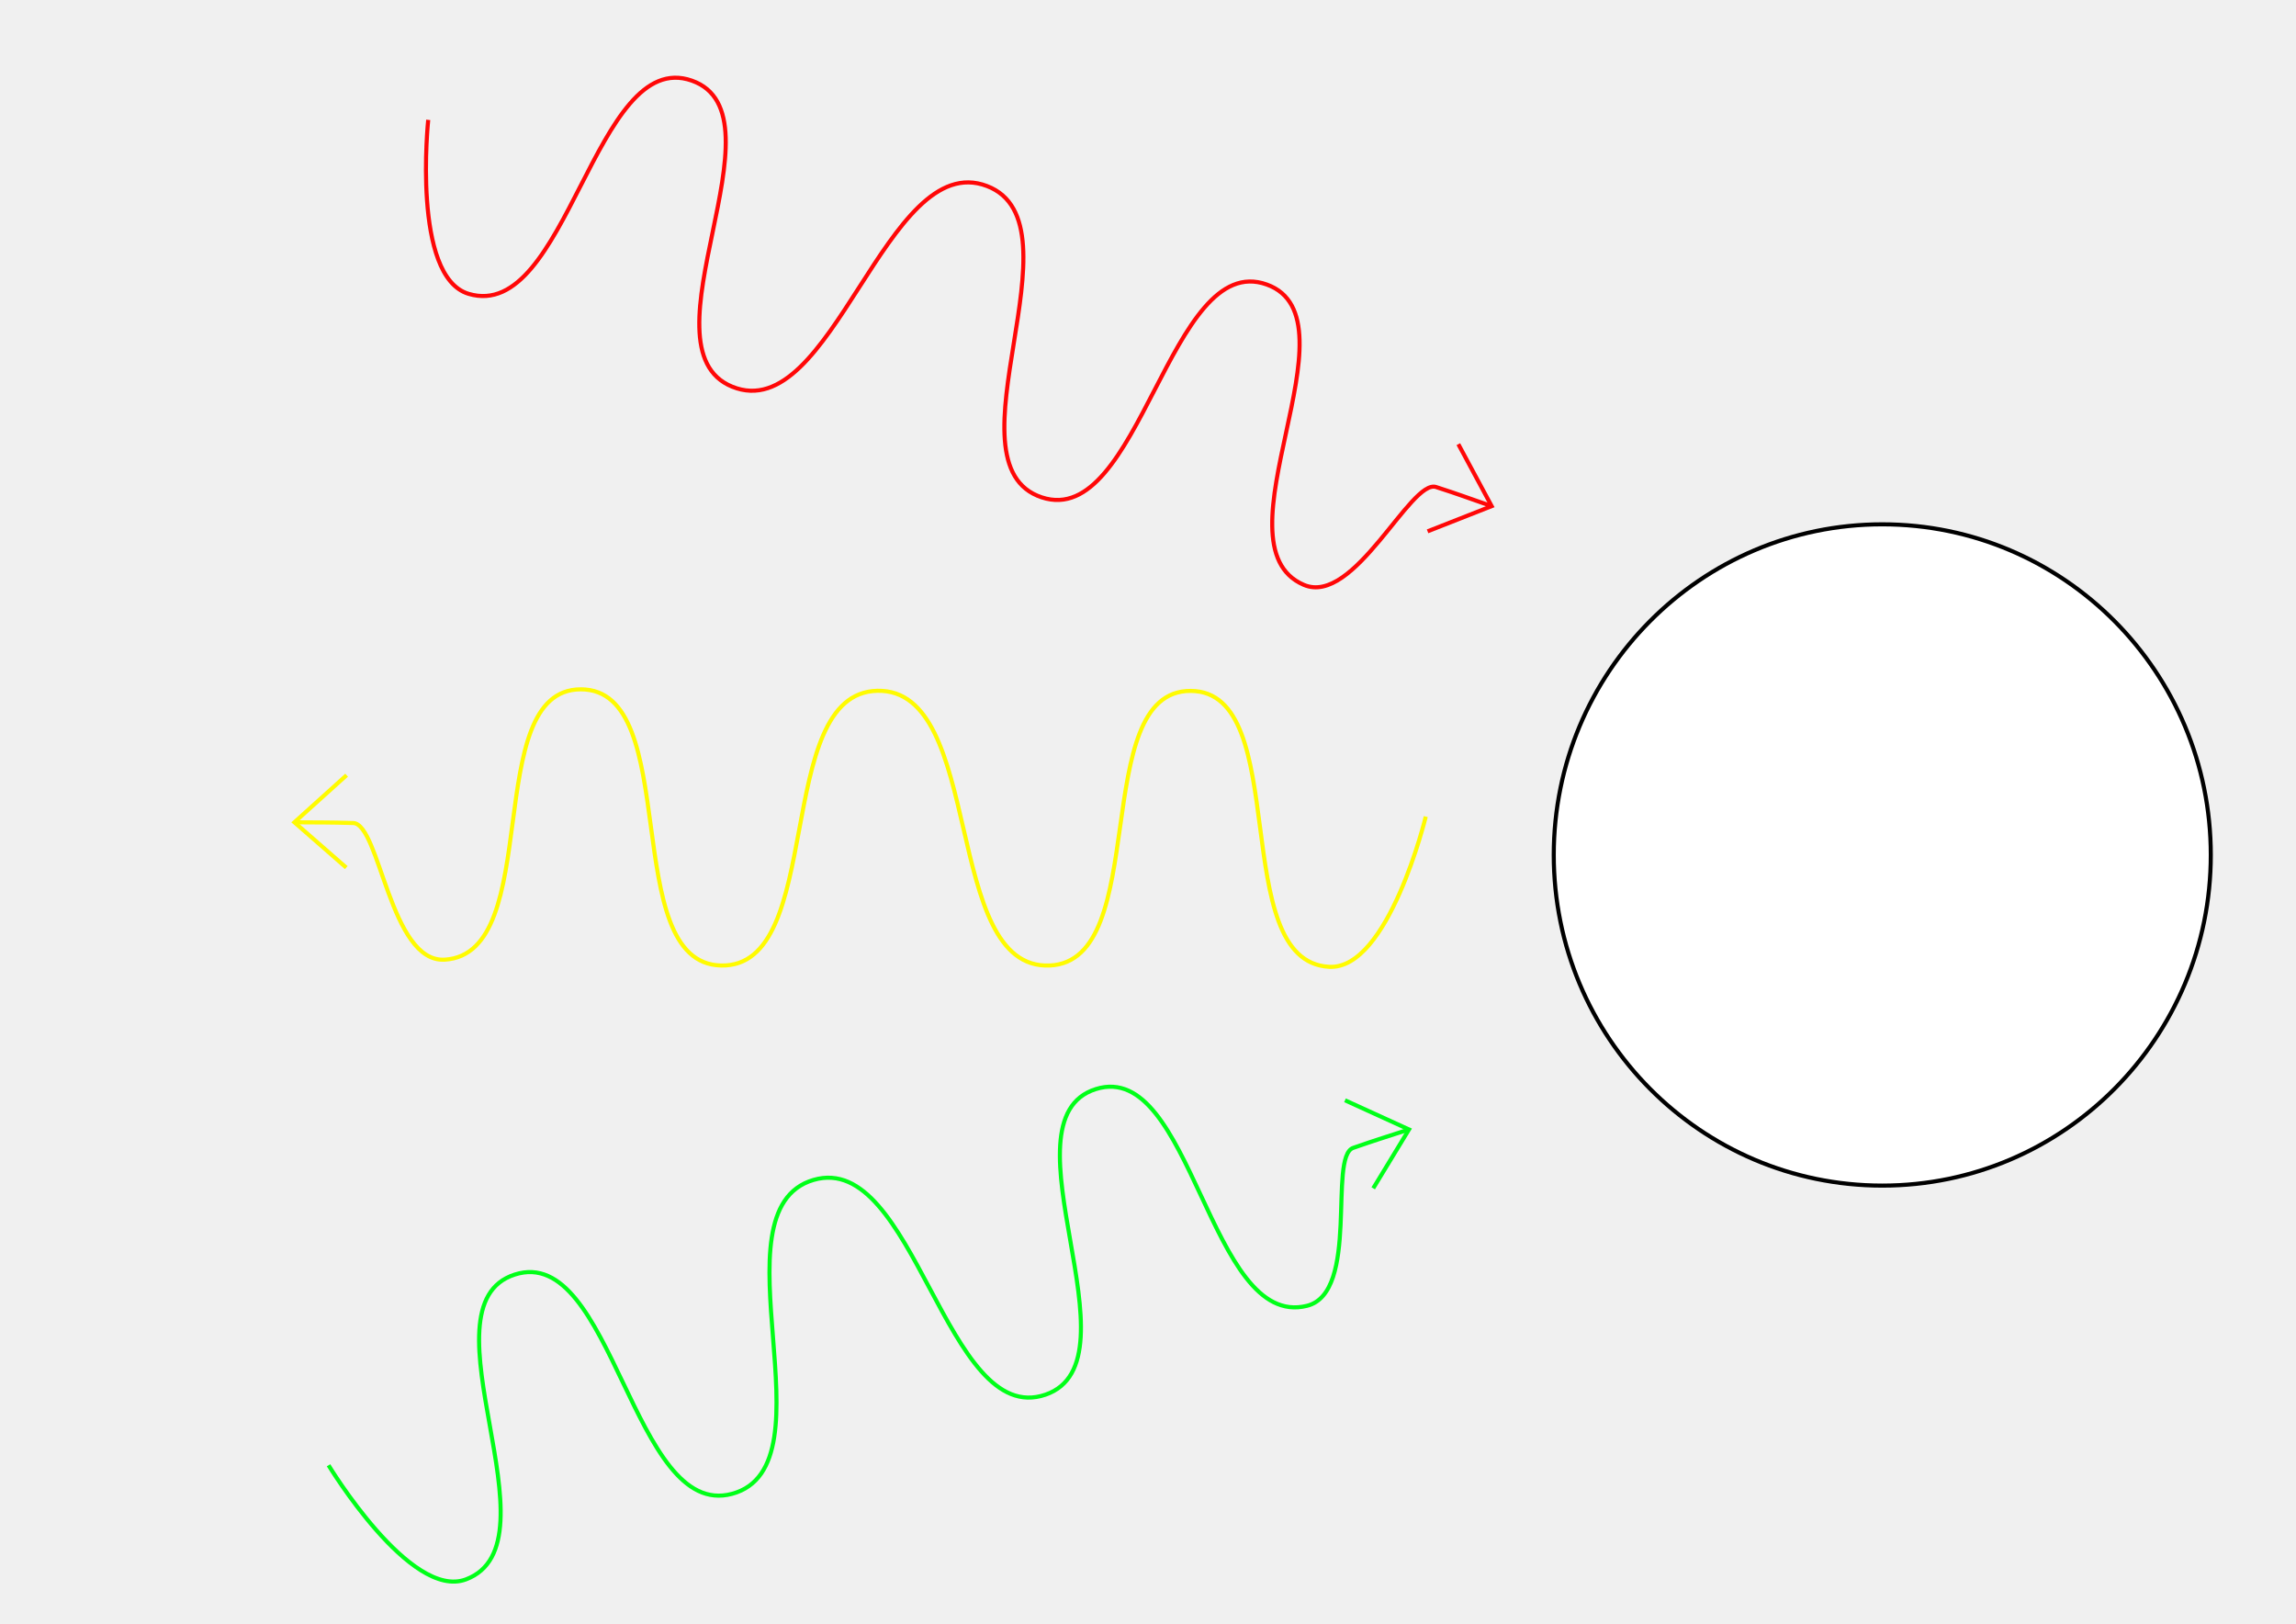
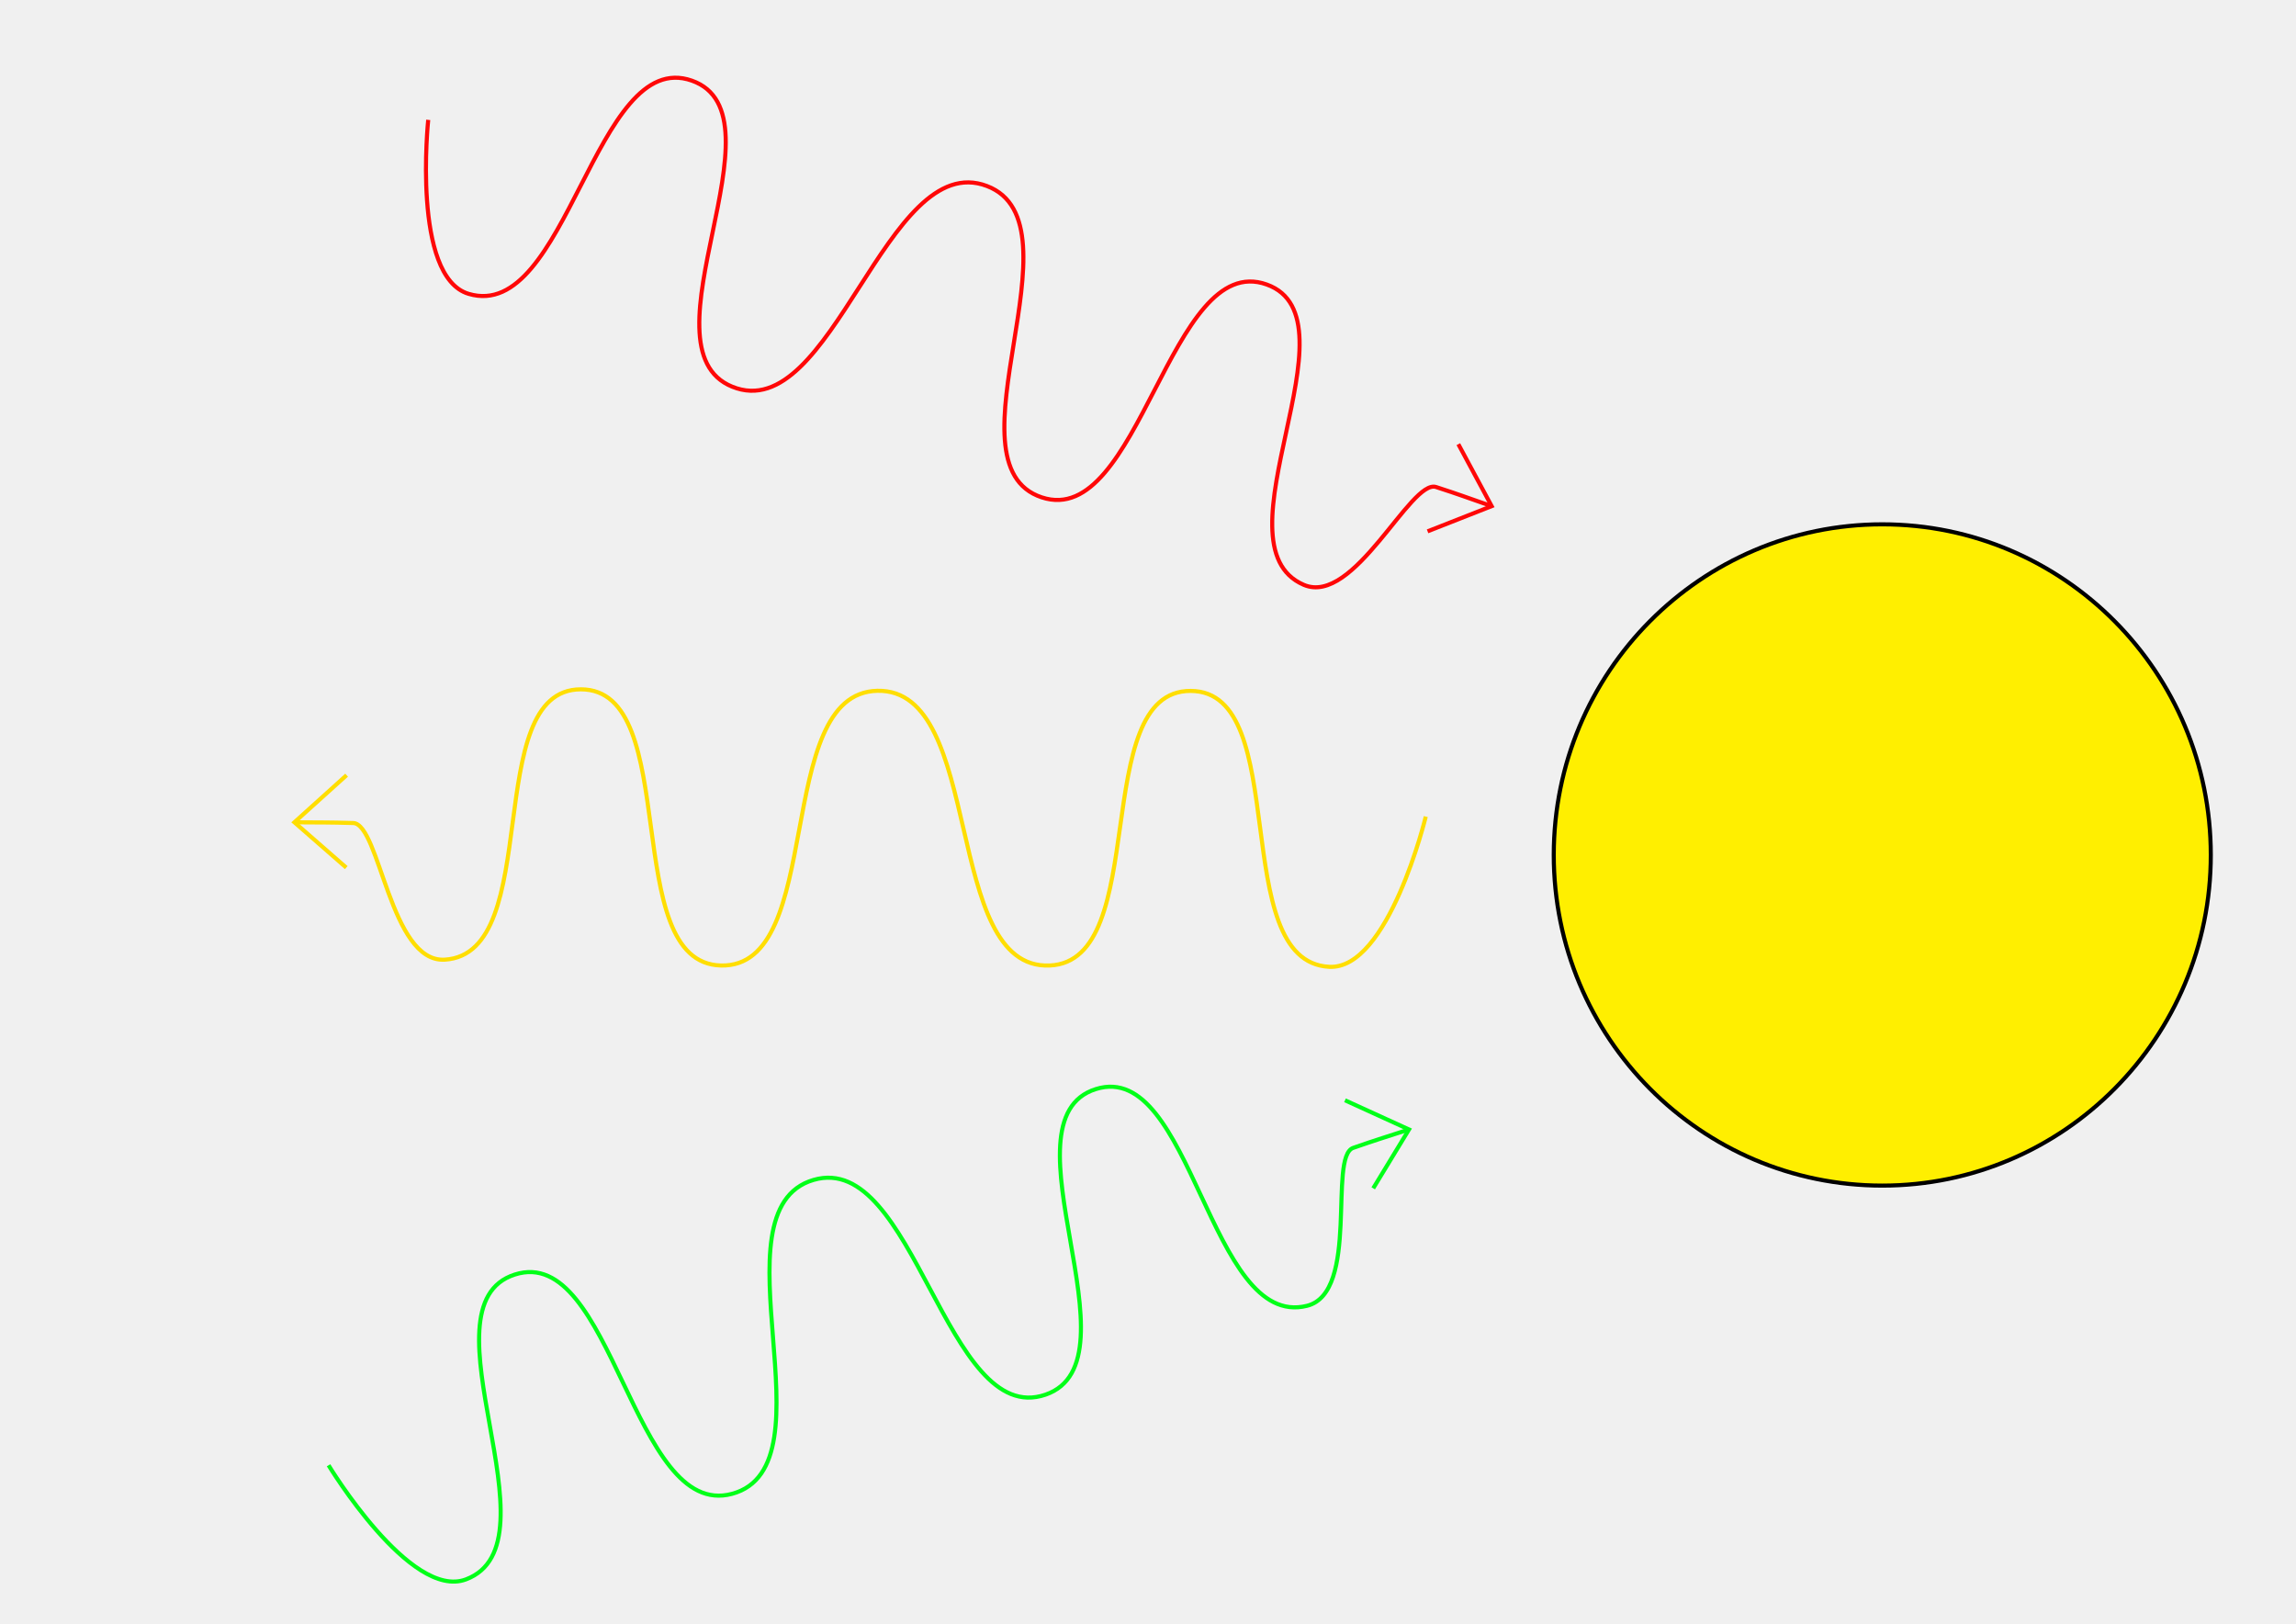
<svg xmlns="http://www.w3.org/2000/svg" width="297mm" height="210mm" viewBox="0 0 297 210" version="1.1" id="svg8">
  <defs id="defs2" />
  <g id="layer1" transform="translate(0,-87)">
    <g id="g829" transform="rotate(19.67018,250.5692,185.4618)">
      <path id="path815" d="m 38.857,173.041 c 0,0 4.805,19.839 12.494,19.43 13.29,-0.707 4.601,-35.623 17.91,-35.685 13.308,-0.062 4.944,34.942 18.24,35.515 13.97,0.601 8.321,-35.831 22.301,-35.53 13.624,0.294 6.598,35.853 20.222,35.53 13.35,-0.317 4.789,-35.747 18.143,-35.719 13.044,0.027 4.558,34.145 17.576,34.963 7.081,0.445 8.404,-17.575 11.864,-17.672 3.46,-0.097 3.463,-0.058 7.602,-0.093" style="fill:none;stroke:#ff0707;stroke-width:0.529;stroke-linecap:butt;stroke-linejoin:miter;stroke-miterlimit:4;stroke-dasharray:none;stroke-opacity:1" />
      <path id="path817" d="m 178.452,167.685 6.756,6.095 -6.709,5.859" style="fill:none;stroke:#ff0707;stroke-width:0.529;stroke-linecap:butt;stroke-linejoin:miter;stroke-miterlimit:4;stroke-dasharray:none;stroke-opacity:1" />
    </g>
    <g transform="rotate(-17.55231,375.7884,212.9689)" id="g829-5" style="stroke:#00ff18;stroke-opacity:1">
      <path id="path815-8" d="m 38.857,173.041 c 0,0 4.805,19.839 12.494,19.43 13.29,-0.707 4.601,-35.623 17.91,-35.685 13.308,-0.062 4.944,34.942 18.24,35.515 13.97,0.601 8.321,-35.831 22.301,-35.53 13.624,0.294 6.598,35.853 20.222,35.53 13.35,-0.317 4.789,-35.747 18.143,-35.719 13.044,0.027 4.558,34.145 17.576,34.963 7.081,0.445 8.404,-17.575 11.864,-17.672 3.46,-0.097 3.463,-0.058 7.602,-0.093" style="fill:none;stroke:#00ff18;stroke-width:0.529;stroke-linecap:butt;stroke-linejoin:miter;stroke-miterlimit:4;stroke-dasharray:none;stroke-opacity:1" />
      <path id="path817-8" d="m 178.452,167.685 6.756,6.095 -6.709,5.859" style="fill:none;stroke:#00ff18;stroke-width:0.529;stroke-linecap:butt;stroke-linejoin:miter;stroke-miterlimit:4;stroke-dasharray:none;stroke-opacity:1" />
    </g>
-     <g transform="matrix(-1,0,0,1,223.2876,19.57156)" id="g829-5-2" style="stroke:#fffb00;stroke-opacity:1">
-       <path id="path815-8-6" d="m 38.857,173.041 c 0,0 4.805,19.839 12.494,19.43 13.29,-0.707 4.601,-35.623 17.91,-35.685 13.308,-0.062 4.944,34.942 18.24,35.515 13.97,0.601 8.321,-35.831 22.301,-35.53 13.624,0.294 6.598,35.853 20.222,35.53 13.35,-0.317 4.789,-35.747 18.143,-35.719 13.044,0.027 4.558,34.145 17.576,34.963 7.081,0.445 8.404,-17.575 11.864,-17.672 3.46,-0.097 3.463,-0.058 7.602,-0.093" style="fill:none;stroke:#fffb00;stroke-width:0.529;stroke-linecap:butt;stroke-linejoin:miter;stroke-miterlimit:4;stroke-dasharray:none;stroke-opacity:1" />
-       <path id="path817-8-6" d="m 178.452,167.685 6.756,6.095 -6.709,5.859" style="fill:none;stroke:#fffb00;stroke-width:0.529;stroke-linecap:butt;stroke-linejoin:miter;stroke-miterlimit:4;stroke-dasharray:none;stroke-opacity:1" />
+     <g transform="matrix(-1,0,0,1,223.2876,19.57156)" id="g829-5-2" style="stroke:#ffde00;stroke-opacity:1">
+       <path id="path815-8-6" d="m 38.857,173.041 c 0,0 4.805,19.839 12.494,19.43 13.29,-0.707 4.601,-35.623 17.91,-35.685 13.308,-0.062 4.944,34.942 18.24,35.515 13.97,0.601 8.321,-35.831 22.301,-35.53 13.624,0.294 6.598,35.853 20.222,35.53 13.35,-0.317 4.789,-35.747 18.143,-35.719 13.044,0.027 4.558,34.145 17.576,34.963 7.081,0.445 8.404,-17.575 11.864,-17.672 3.46,-0.097 3.463,-0.058 7.602,-0.093" style="fill:none;stroke:#ffde00;stroke-width:0.529;stroke-linecap:butt;stroke-linejoin:miter;stroke-miterlimit:4;stroke-dasharray:none;stroke-opacity:1" />
+       <path id="path817-8-6" d="m 178.452,167.685 6.756,6.095 -6.709,5.859" style="fill:none;stroke:#ffde00;stroke-width:0.529;stroke-linecap:butt;stroke-linejoin:miter;stroke-miterlimit:4;stroke-dasharray:none;stroke-opacity:1" />
    </g>
-     <ellipse style="fill:#ffffff;fill-opacity:1;stroke:#000000;stroke-width:0.529;stroke-linejoin:round;stroke-miterlimit:4;stroke-dasharray:none;stroke-opacity:1" id="path873" cx="243.483" cy="197.576" rx="42.496" ry="42.763" />
+     <ellipse style="fill:#ffef00;fill-opacity:1;stroke:#000000;stroke-width:0.529;stroke-linejoin:round;stroke-miterlimit:4;stroke-dasharray:none;stroke-opacity:1" id="path873" cx="243.483" cy="197.576" rx="42.496" ry="42.763" />
  </g>
</svg>
